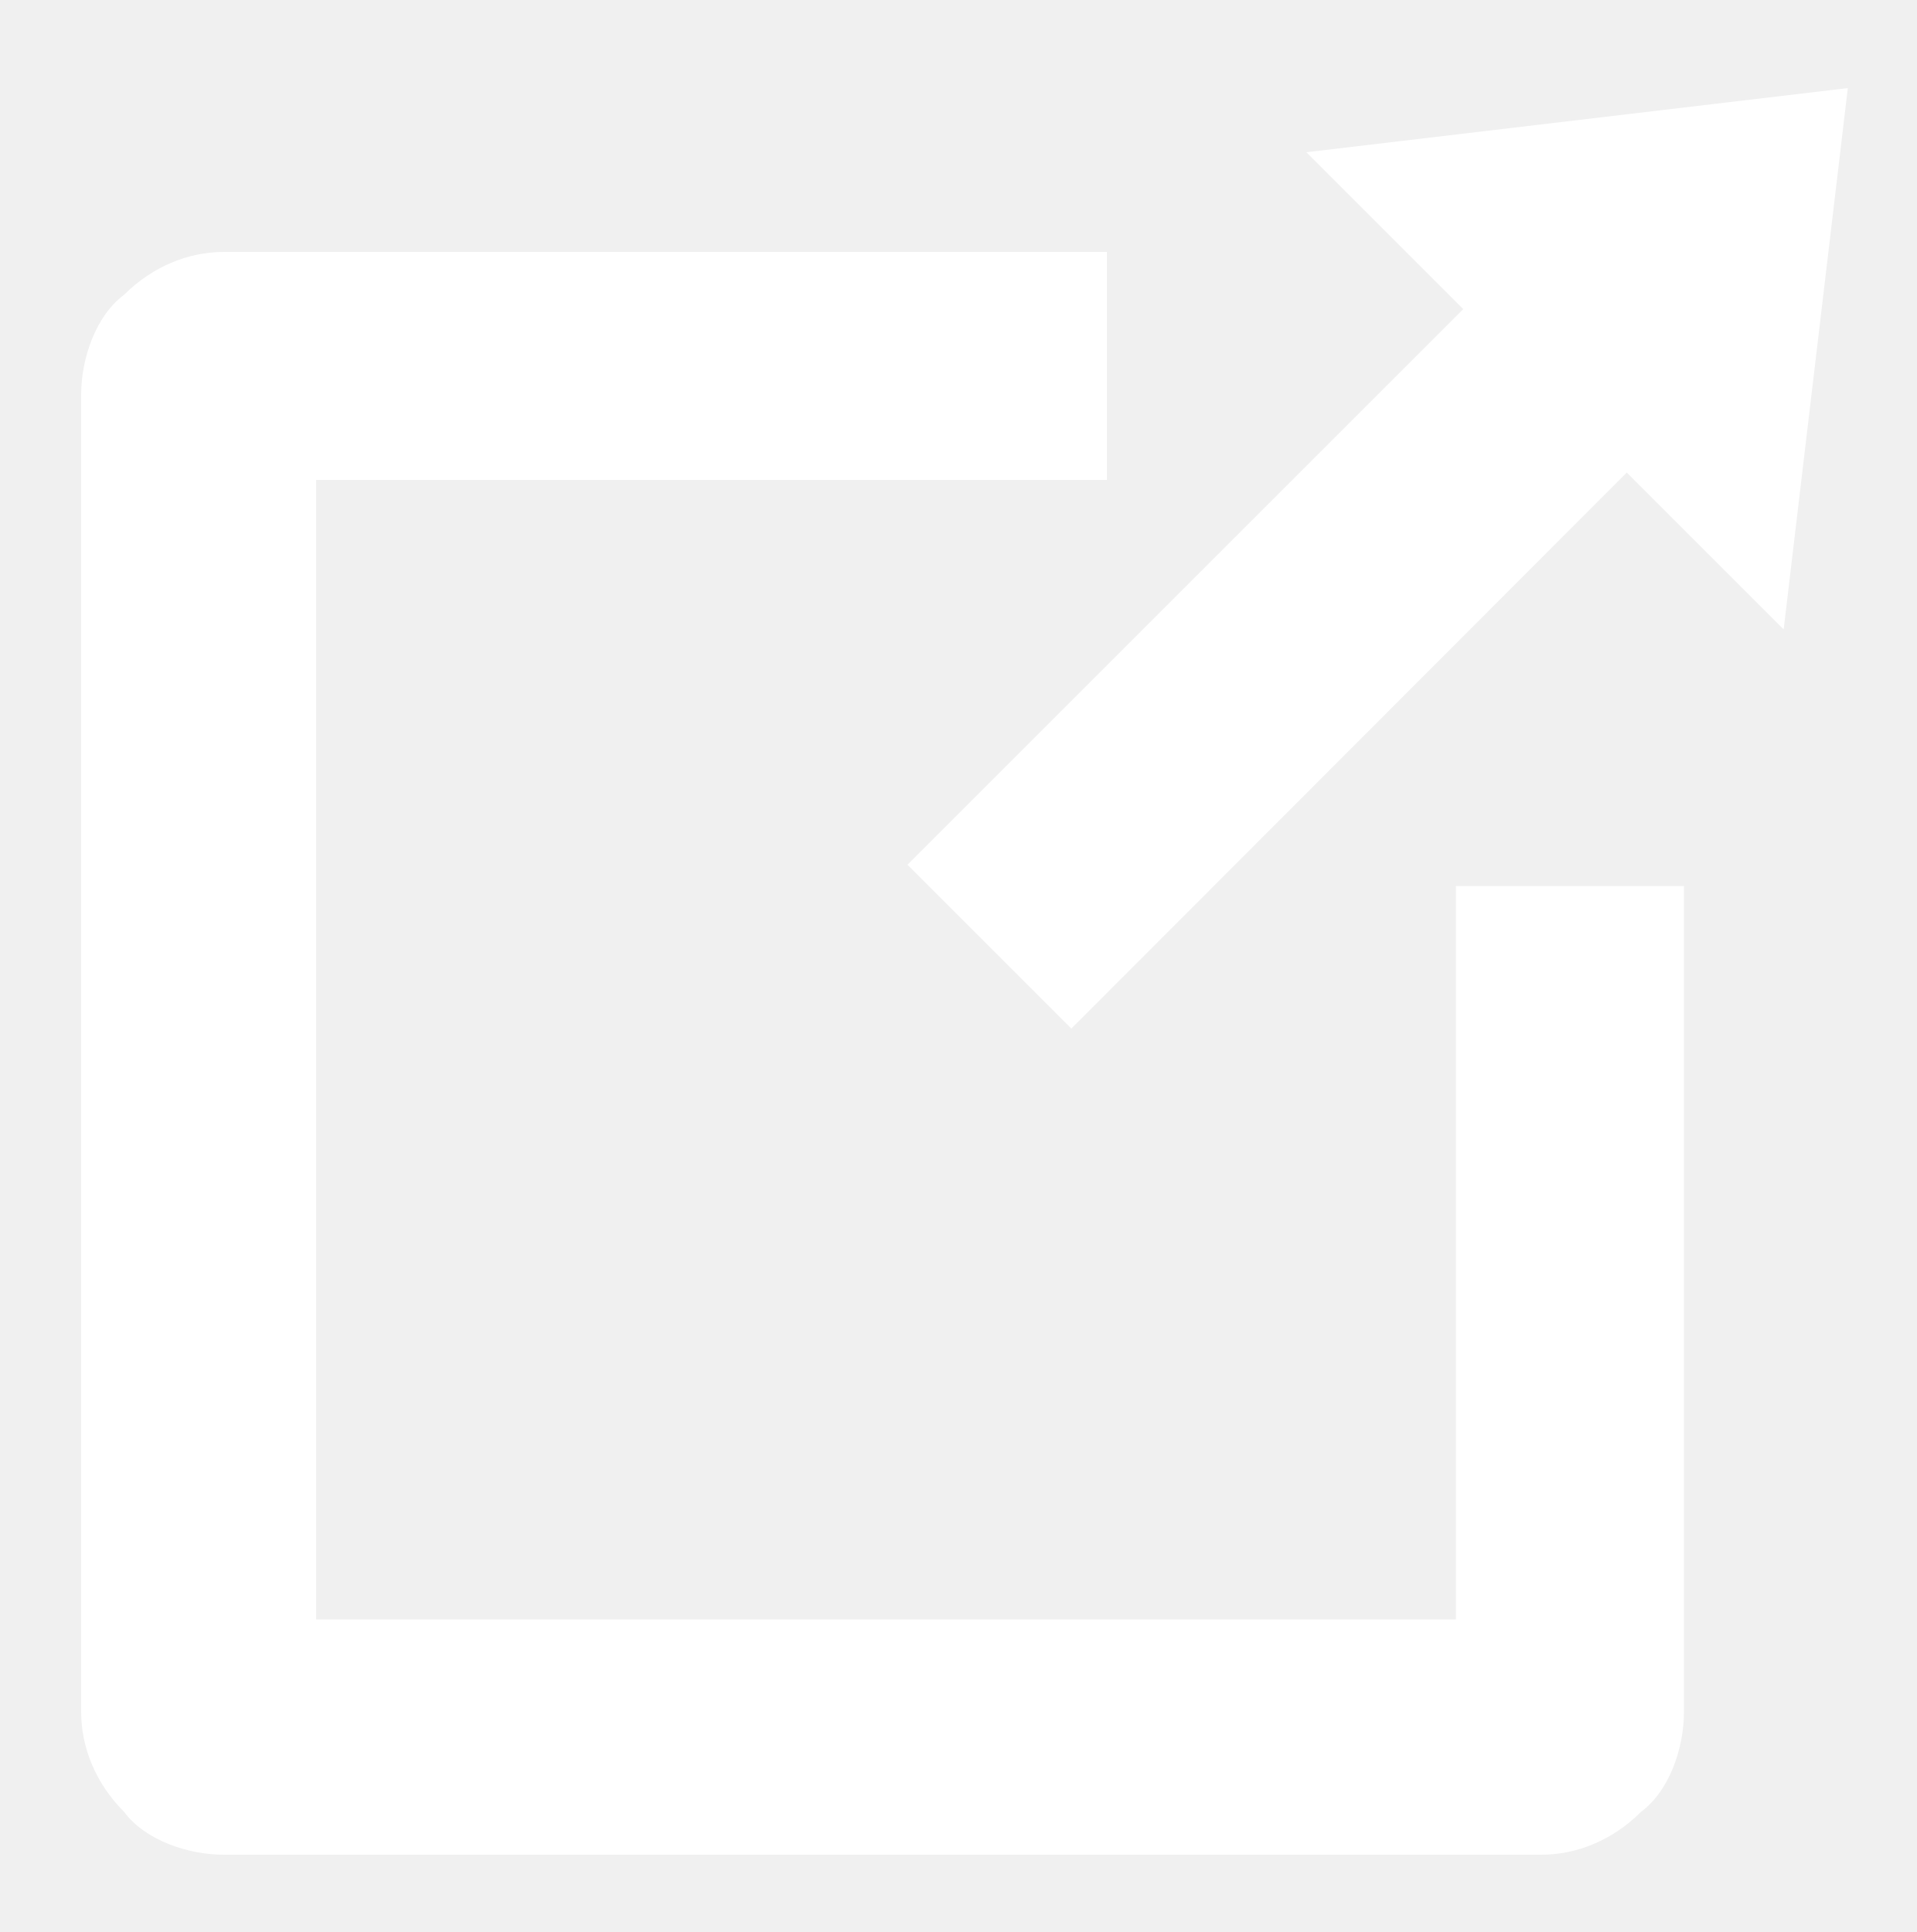
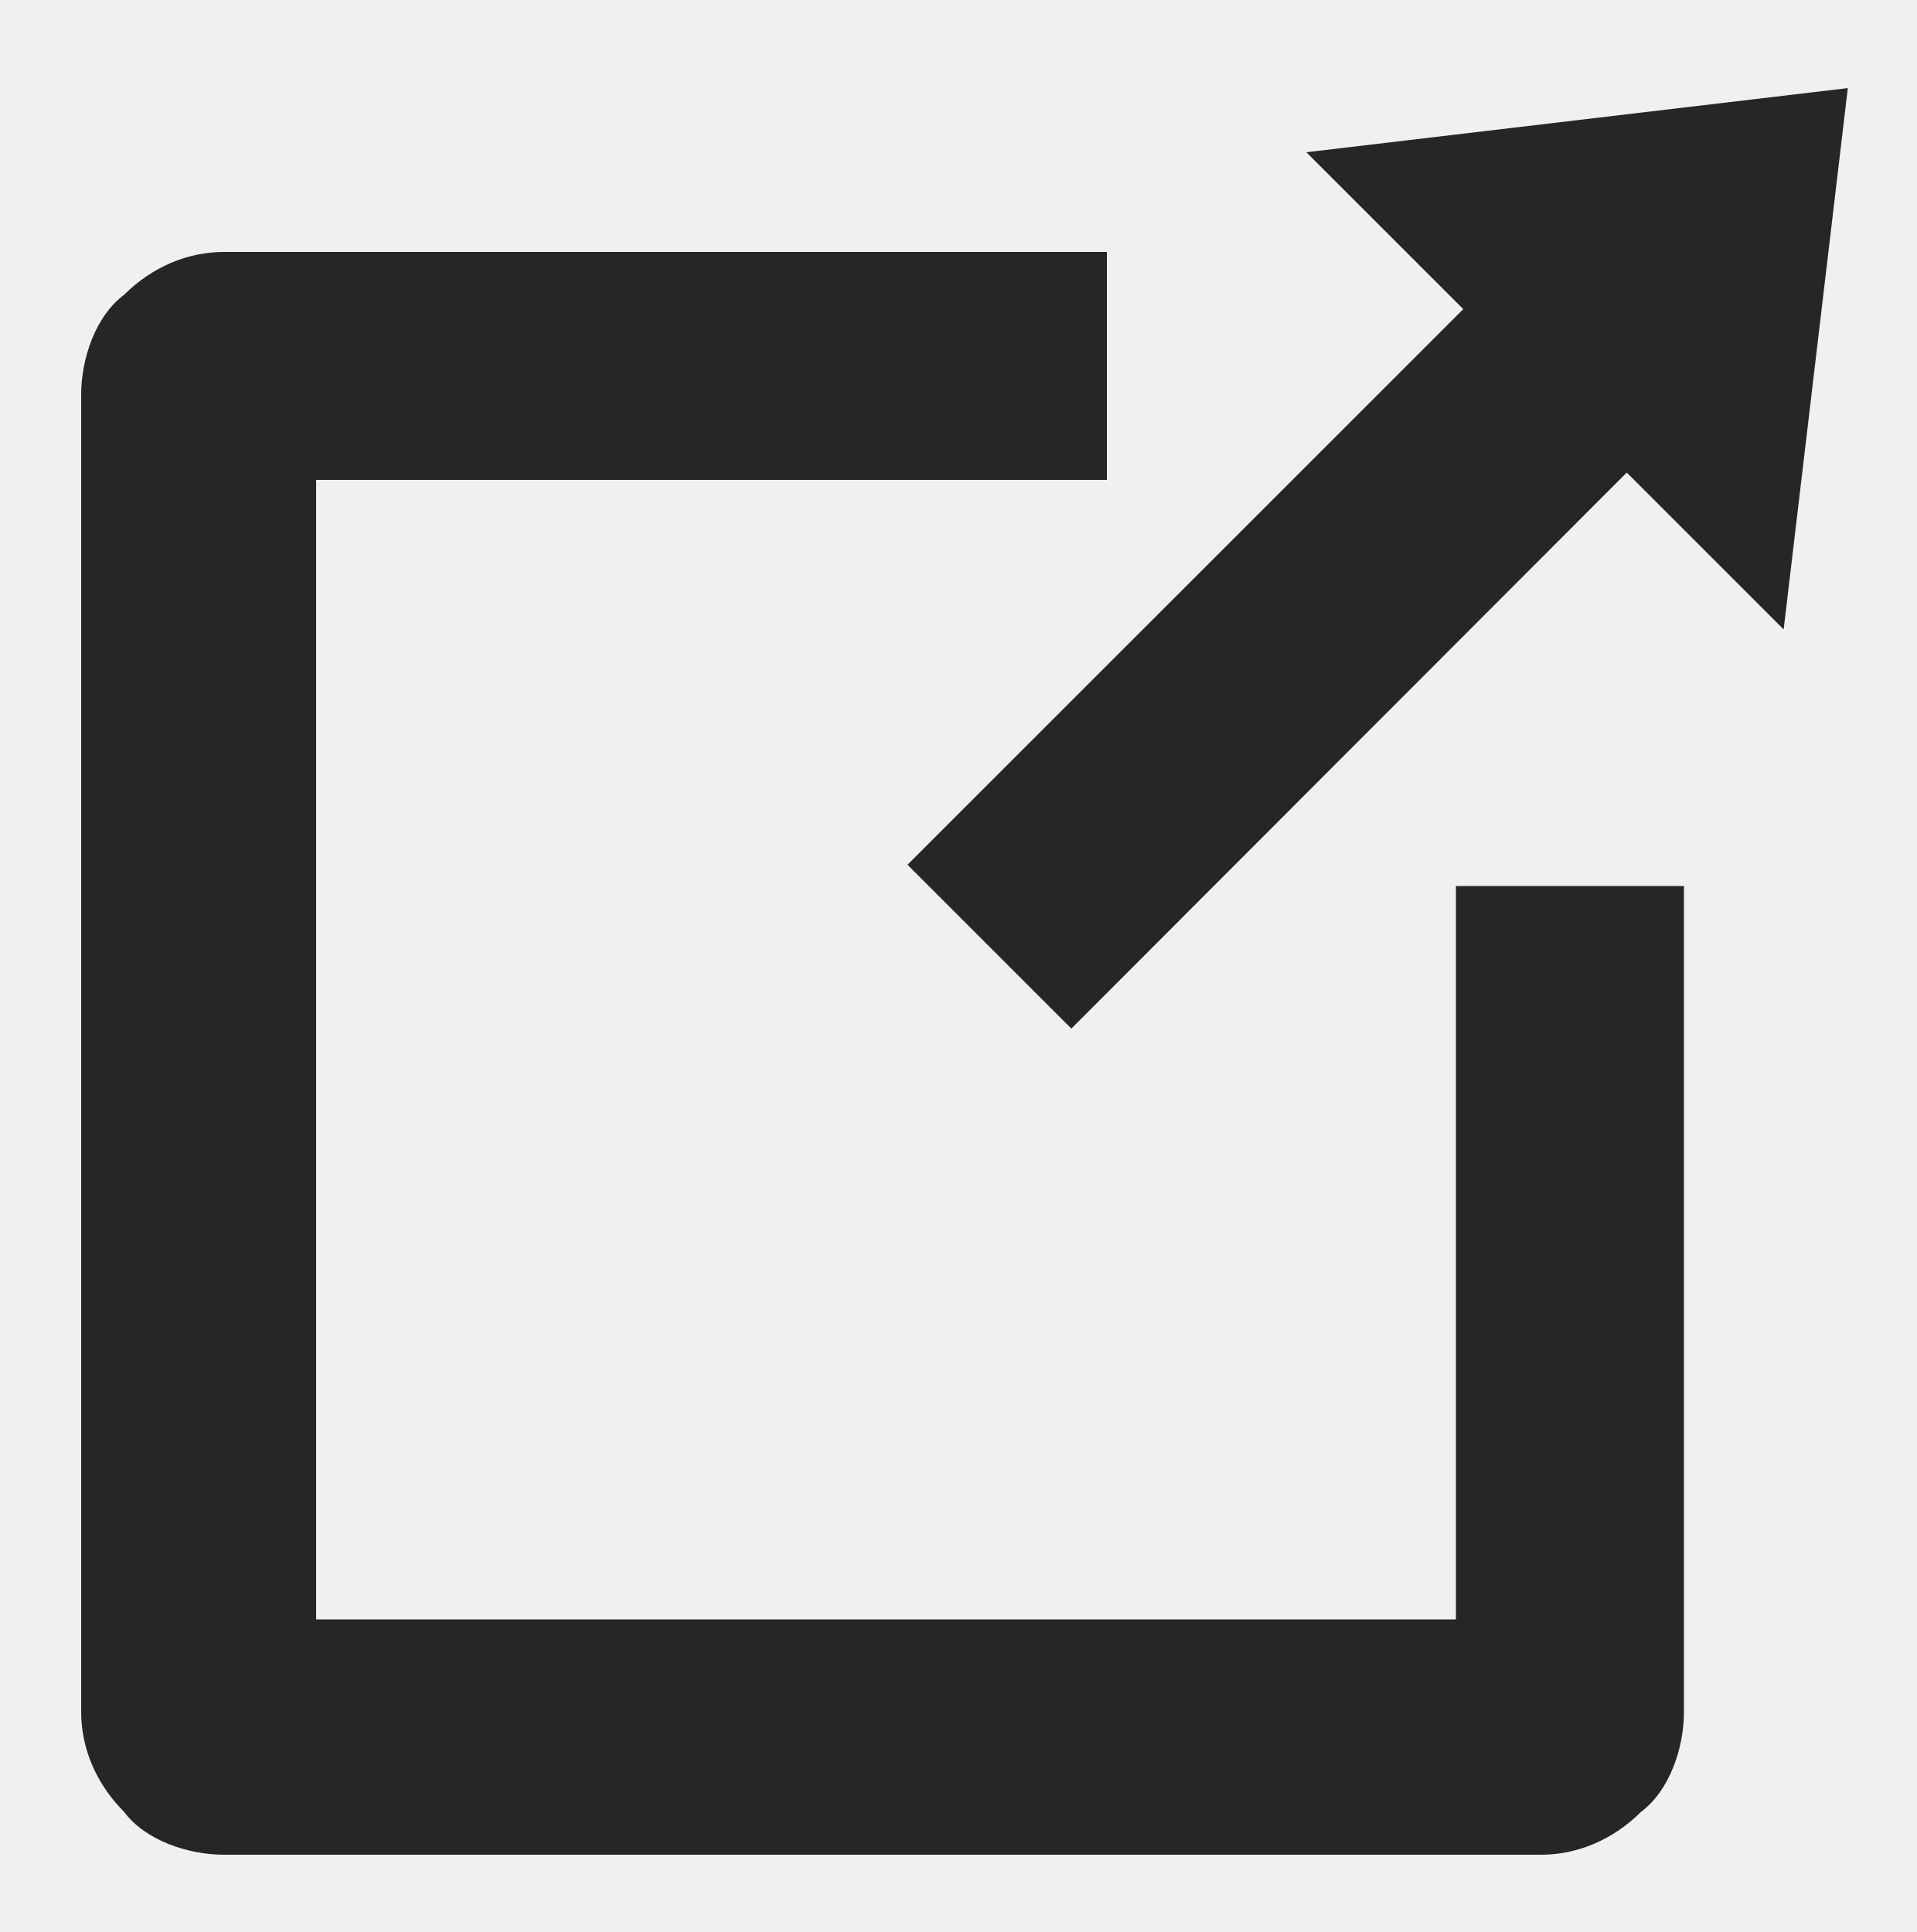
<svg xmlns="http://www.w3.org/2000/svg" version="1.1" id="Layer_1" x="0px" y="0px" viewBox="0 0 495.9 500" style="enable-background:new 0 0 495.9 500;" xml:space="preserve">
-   <path fill="#ffffff" d="M57.9,480c-9.2,0-20.3-3.7-25.8-11.1c-7.3-7.3-11.1-16.6-11.1-25.8v-341c0-9.2,3.7-20.3,11.1-25.8  c7.3-7.3,16.6-11.1,25.8-11.1h228.5v59H81.8v294.9h294.9V229.3h59v213.8c0,9.2-3.7,20.3-11.1,25.8c-7.3,7.3-16.6,11.1-25.8,11.1  H57.9L57.9,480z M234.8,223.8L378.6,80l-40.6-40.6l140.1-16.6l-16.6,140.1l-40.6-40.6L277.2,266.2L234.8,223.8z" />
+   <path fill="#262626" d="M57.9,480c-9.2,0-20.3-3.7-25.8-11.1c-7.3-7.3-11.1-16.6-11.1-25.8v-341c0-9.2,3.7-20.3,11.1-25.8  c7.3-7.3,16.6-11.1,25.8-11.1h228.5v59H81.8v294.9h294.9V229.3h59v213.8c0,9.2-3.7,20.3-11.1,25.8c-7.3,7.3-16.6,11.1-25.8,11.1  H57.9L57.9,480z M234.8,223.8L378.6,80l-40.6-40.6l140.1-16.6l-16.6,140.1l-40.6-40.6L277.2,266.2L234.8,223.8z" />
</svg>
